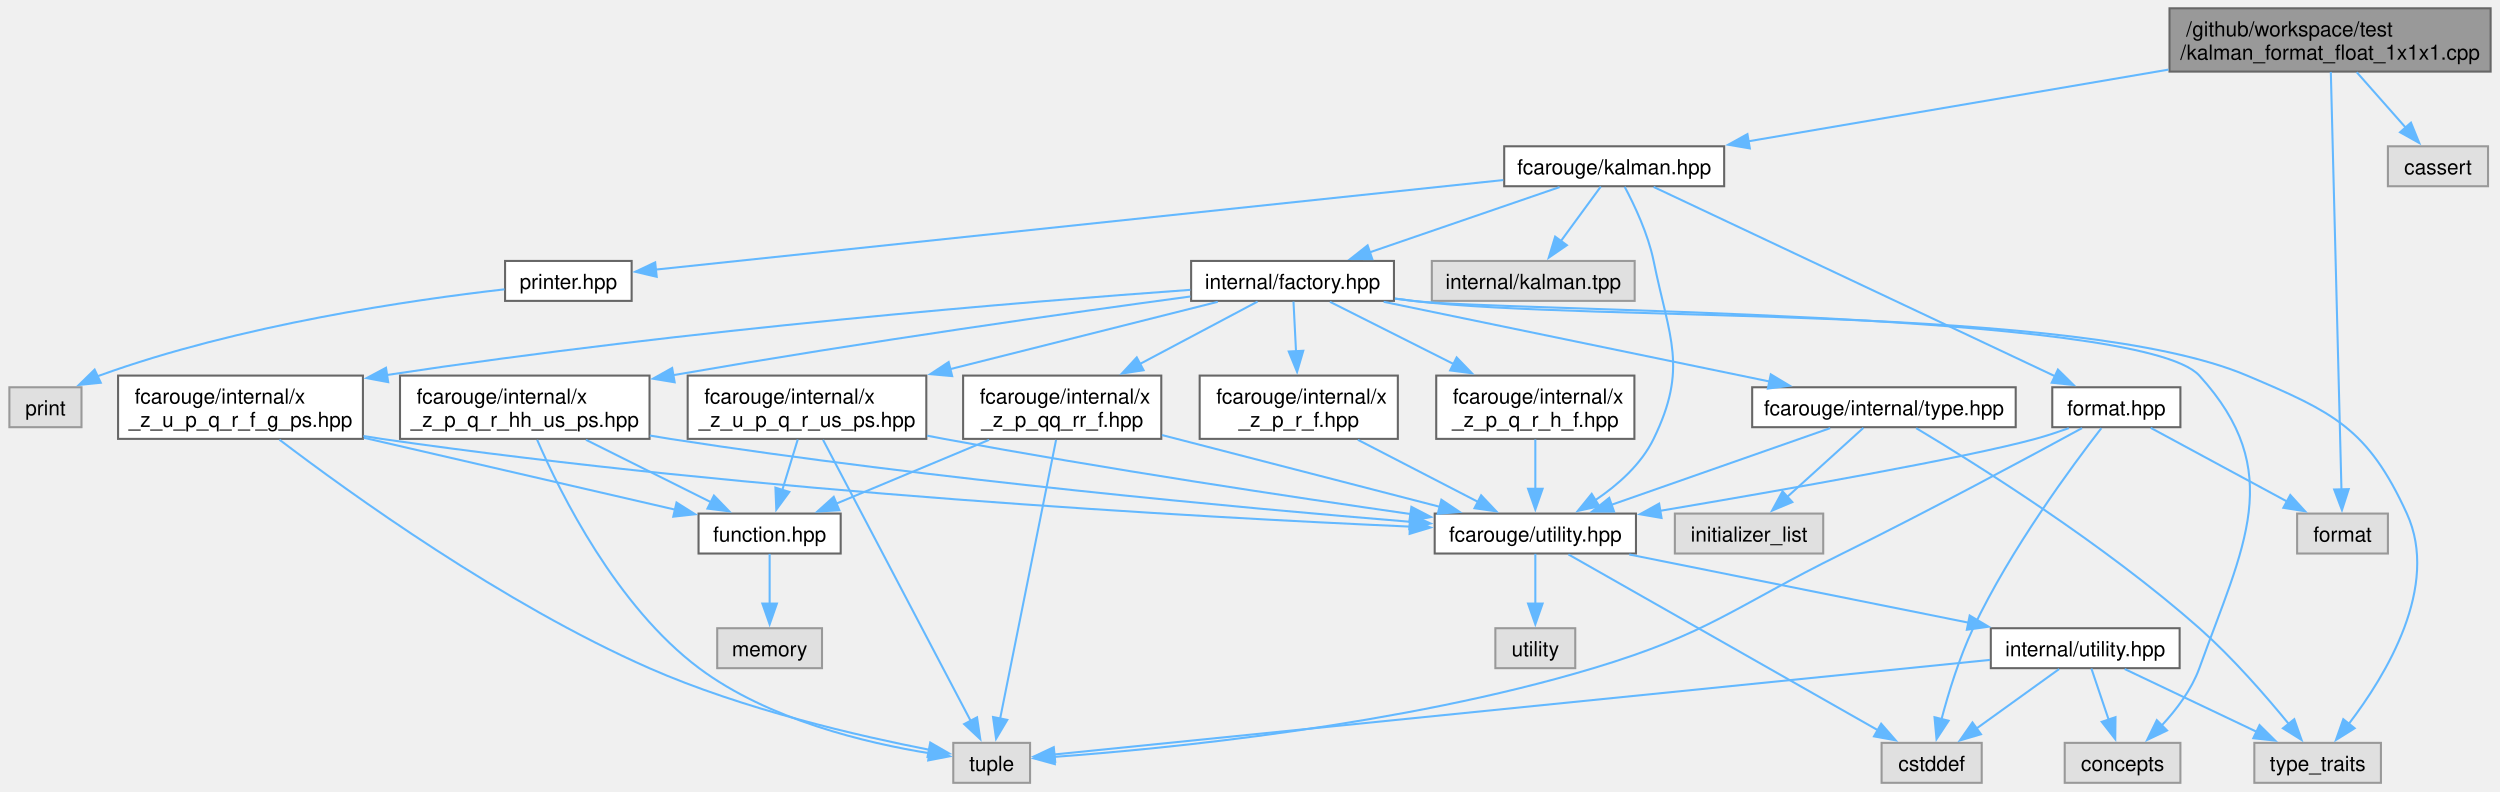
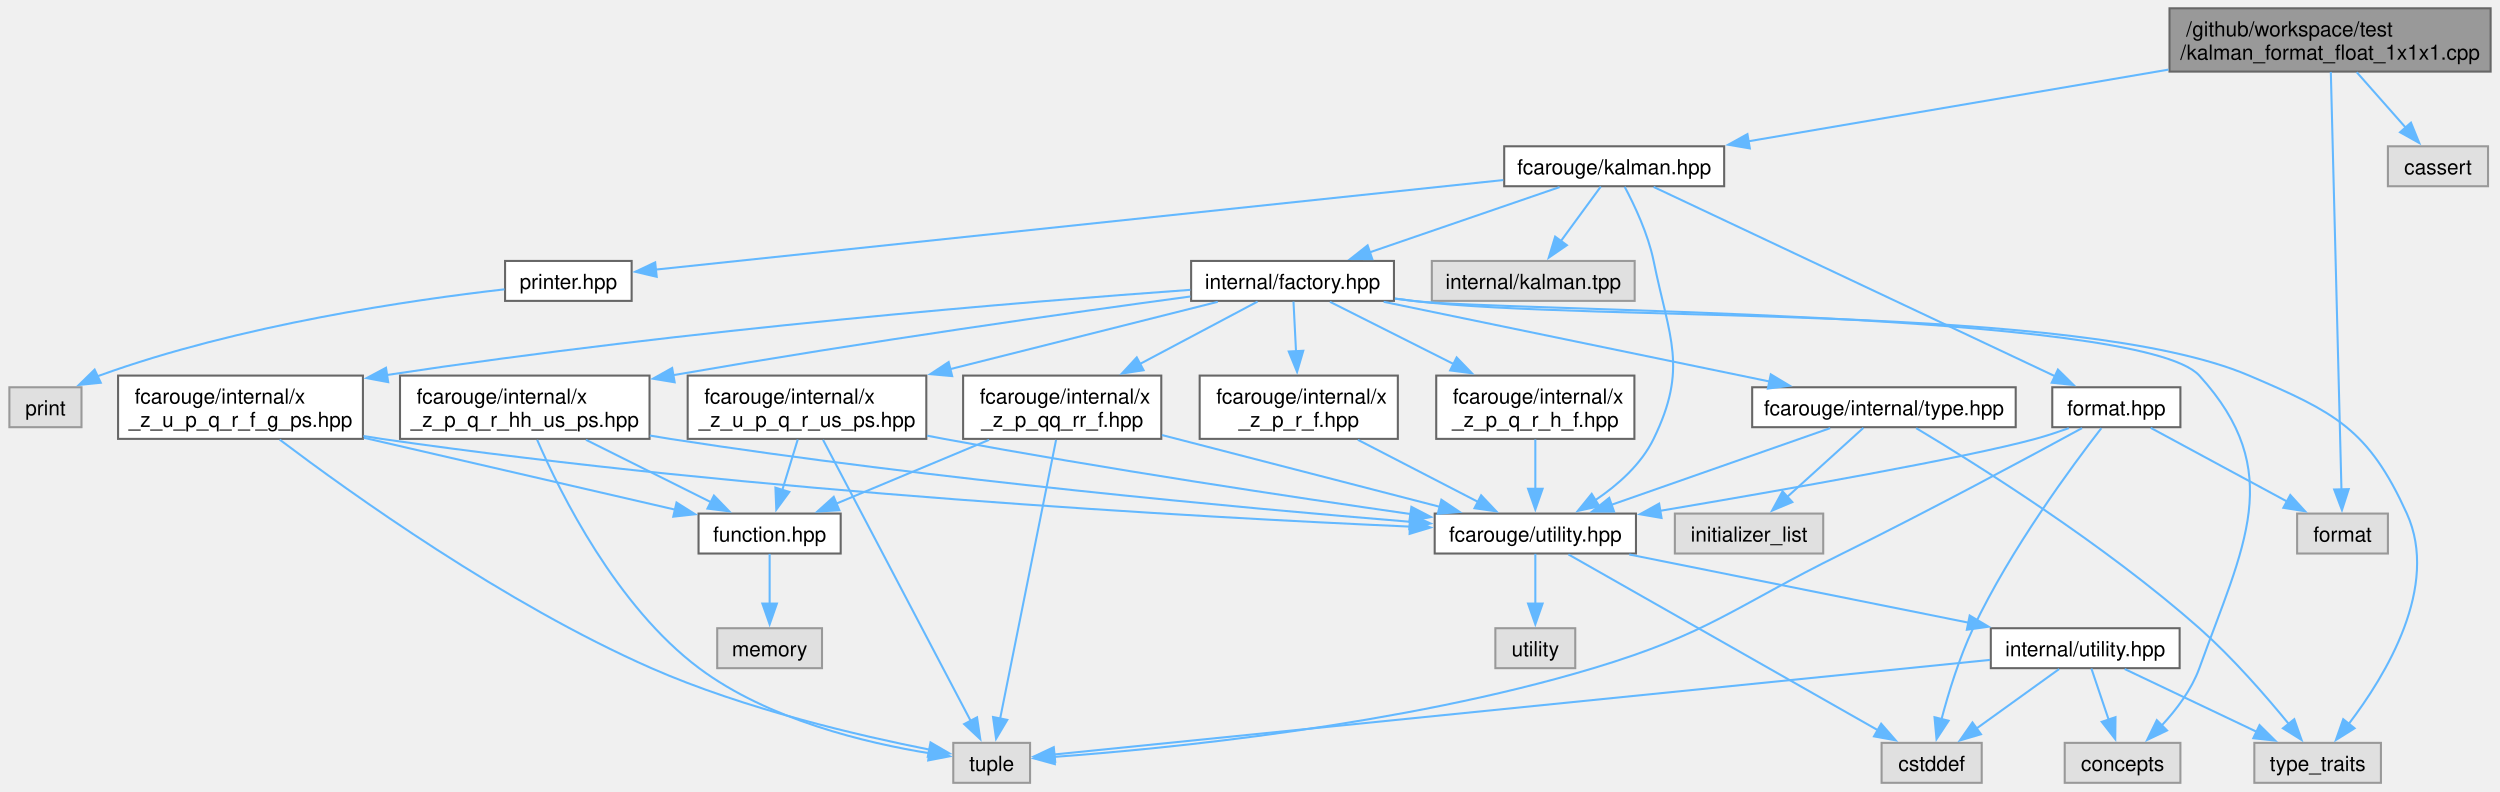
<svg xmlns="http://www.w3.org/2000/svg" xmlns:xlink="http://www.w3.org/1999/xlink" width="1204pt" height="381pt" viewBox="0.00 0.00 1203.75 381.25">
  <g id="graph0" class="graph" transform="scale(1 1) rotate(0) translate(4 377.25)">
    <g id="Node000001" class="node">
      <g id="a_Node000001">
        <a xlink:title=" ">
          <polygon fill="#999999" stroke="#666666" points="1195.75,-373.25 1041,-373.25 1041,-342.75 1195.75,-342.75 1195.75,-373.25" />
          <text text-anchor="start" x="1049" y="-359.75" font-family="Helvetica,sans-Serif" font-size="10.00">/github/workspace/test</text>
          <text text-anchor="middle" x="1118.38" y="-348.5" font-family="Helvetica,sans-Serif" font-size="10.00">/kalman_format_float_1x1x1.cpp</text>
        </a>
      </g>
    </g>
    <g id="Node000002" class="node">
      <g id="a_Node000002">
        <a xlink:href="kalman_8hpp.xhtml" target="_top" xlink:title="The Kalman filter class and library top-level header.">
          <polygon fill="white" stroke="#666666" points="826.38,-306.75 720.38,-306.75 720.38,-287.5 826.38,-287.5 826.38,-306.75" />
          <text text-anchor="middle" x="773.38" y="-293.25" font-family="Helvetica,sans-Serif" font-size="10.00">fcarouge/kalman.hpp</text>
        </a>
      </g>
    </g>
    <g id="edge1_Node000001_Node000002" class="edge">
      <g id="a_edge1_Node000001_Node000002">
        <a xlink:title=" ">
          <path fill="none" stroke="#63b8ff" d="M1040.52,-343.71C979.41,-333.28 895.34,-318.94 837.94,-309.14" />
          <polygon fill="#63b8ff" stroke="#63b8ff" points="838.76,-305.73 828.32,-307.5 837.59,-312.63 838.76,-305.73" />
        </a>
      </g>
    </g>
    <g id="Node000011" class="node">
      <g id="a_Node000011">
        <a xlink:title=" ">
          <polygon fill="#e0e0e0" stroke="#999999" points="1146.25,-129.75 1102.5,-129.75 1102.5,-110.5 1146.25,-110.5 1146.25,-129.75" />
          <text text-anchor="middle" x="1124.38" y="-116.25" font-family="Helvetica,sans-Serif" font-size="10.00">format</text>
        </a>
      </g>
    </g>
    <g id="edge47_Node000001_Node000011" class="edge">
      <g id="a_edge47_Node000001_Node000011">
        <a xlink:title=" ">
          <path fill="none" stroke="#63b8ff" d="M1118.74,-342.6C1119.77,-302.28 1122.67,-188.14 1123.86,-141.43" />
          <polygon fill="#63b8ff" stroke="#63b8ff" points="1127.36,-141.53 1124.11,-131.45 1120.36,-141.35 1127.36,-141.53" />
        </a>
      </g>
    </g>
    <g id="Node000026" class="node">
      <g id="a_Node000026">
        <a xlink:title=" ">
          <polygon fill="#e0e0e0" stroke="#999999" points="1194.5,-306.75 1146.25,-306.75 1146.25,-287.5 1194.5,-287.5 1194.5,-306.75" />
          <text text-anchor="middle" x="1170.38" y="-293.25" font-family="Helvetica,sans-Serif" font-size="10.00">cassert</text>
        </a>
      </g>
    </g>
    <g id="edge46_Node000001_Node000026" class="edge">
      <g id="a_edge46_Node000001_Node000026">
        <a xlink:title=" ">
          <path fill="none" stroke="#63b8ff" d="M1131.23,-342.45C1138.39,-334.34 1147.34,-324.2 1154.89,-315.66" />
          <polygon fill="#63b8ff" stroke="#63b8ff" points="1157.36,-318.15 1161.36,-308.34 1152.11,-313.51 1157.36,-318.15" />
        </a>
      </g>
    </g>
    <g id="Node000003" class="node">
      <g id="a_Node000003">
        <a xlink:href="format_8hpp.xhtml" target="_top" xlink:title="Formatting support for the Kalman filter.">
          <polygon fill="white" stroke="#666666" points="1046.25,-190.62 984.5,-190.62 984.5,-171.38 1046.25,-171.38 1046.25,-190.62" />
          <text text-anchor="middle" x="1015.38" y="-177.12" font-family="Helvetica,sans-Serif" font-size="10.00">format.hpp</text>
        </a>
      </g>
    </g>
    <g id="edge2_Node000002_Node000003" class="edge">
      <g id="a_edge2_Node000002_Node000003">
        <a xlink:title=" ">
          <path fill="none" stroke="#63b8ff" d="M792.36,-287.17C834.41,-267.34 935.6,-219.62 985.93,-195.89" />
          <polygon fill="#63b8ff" stroke="#63b8ff" points="987.22,-199.15 994.77,-191.72 984.23,-192.82 987.22,-199.15" />
        </a>
      </g>
    </g>
    <g id="Node000004" class="node">
      <g id="a_Node000004">
        <a xlink:href="utility_8hpp.xhtml" target="_top" xlink:title="The collection of utilities supporting the library.">
          <polygon fill="white" stroke="#666666" points="783.88,-129.75 686.88,-129.75 686.88,-110.5 783.88,-110.5 783.88,-129.75" />
          <text text-anchor="middle" x="735.38" y="-116.25" font-family="Helvetica,sans-Serif" font-size="10.00">fcarouge/utility.hpp</text>
        </a>
      </g>
    </g>
    <g id="edge44_Node000002_Node000004" class="edge">
      <g id="a_edge44_Node000002_Node000004">
        <a xlink:title=" ">
          <path fill="none" stroke="#63b8ff" d="M778.43,-287.24C783.1,-278.48 789.72,-264.54 792.38,-251.5 799.99,-214.16 809.06,-200.01 792.38,-165.75 786.39,-153.47 775.21,-143.57 764.32,-136.24" />
          <polygon fill="#63b8ff" stroke="#63b8ff" points="766.21,-133.29 755.86,-131.04 762.54,-139.26 766.21,-133.29" />
        </a>
      </g>
    </g>
    <g id="Node000012" class="node">
      <g id="a_Node000012">
        <a xlink:href="factory_8hpp.xhtml" target="_top" xlink:title=" ">
          <polygon fill="white" stroke="#666666" points="667.25,-251.5 569.5,-251.5 569.5,-232.25 667.25,-232.25 667.25,-251.5" />
          <text text-anchor="middle" x="618.38" y="-238" font-family="Helvetica,sans-Serif" font-size="10.00">internal/factory.hpp</text>
        </a>
      </g>
    </g>
    <g id="edge14_Node000002_Node000012" class="edge">
      <g id="a_edge14_Node000002_Node000012">
        <a xlink:title=" ">
          <path fill="none" stroke="#63b8ff" d="M747.08,-287.09C721.92,-278.45 683.72,-265.32 655.47,-255.62" />
          <polygon fill="#63b8ff" stroke="#63b8ff" points="656.82,-252.38 646.23,-252.44 654.55,-259 656.82,-252.38" />
        </a>
      </g>
    </g>
    <g id="Node000023" class="node">
      <g id="a_Node000023">
        <a xlink:href="printer_8hpp.xhtml" target="_top" xlink:title="Filter decoration support for printing operations.">
          <polygon fill="white" stroke="#666666" points="299.88,-251.5 238.88,-251.5 238.88,-232.25 299.88,-232.25 299.88,-251.5" />
          <text text-anchor="middle" x="269.38" y="-238" font-family="Helvetica,sans-Serif" font-size="10.00">printer.hpp</text>
        </a>
      </g>
    </g>
    <g id="edge42_Node000002_Node000023" class="edge">
      <g id="a_edge42_Node000002_Node000023">
        <a xlink:title=" ">
          <path fill="none" stroke="#63b8ff" d="M719.92,-290.48C619.07,-279.82 402.71,-256.96 311.4,-247.32" />
          <polygon fill="#63b8ff" stroke="#63b8ff" points="311.96,-243.85 301.64,-246.28 311.22,-250.82 311.96,-243.85" />
        </a>
      </g>
    </g>
    <g id="Node000025" class="node">
      <g id="a_Node000025">
        <a xlink:title=" ">
          <polygon fill="#e0e0e0" stroke="#999999" points="783.25,-251.5 685.5,-251.5 685.5,-232.25 783.25,-232.25 783.25,-251.5" />
          <text text-anchor="middle" x="734.38" y="-238" font-family="Helvetica,sans-Serif" font-size="10.00">internal/kalman.tpp</text>
        </a>
      </g>
    </g>
    <g id="edge45_Node000002_Node000025" class="edge">
      <g id="a_edge45_Node000002_Node000025">
        <a xlink:title=" ">
          <path fill="none" stroke="#63b8ff" d="M766.93,-287.33C761.72,-280.21 754.19,-269.93 747.68,-261.05" />
          <polygon fill="#63b8ff" stroke="#63b8ff" points="750.58,-259.08 741.85,-253.08 744.93,-263.22 750.58,-259.08" />
        </a>
      </g>
    </g>
    <g id="edge3_Node000003_Node000004" class="edge">
      <g id="a_edge3_Node000003_Node000004">
        <a xlink:title=" ">
          <path fill="none" stroke="#63b8ff" d="M992.48,-170.91C987.24,-169.04 981.66,-167.19 976.38,-165.75 943.12,-156.66 855.39,-141.2 795.48,-131.07" />
          <polygon fill="#63b8ff" stroke="#63b8ff" points="796.2,-127.64 785.76,-129.43 795.04,-134.55 796.2,-127.64" />
        </a>
      </g>
    </g>
    <g id="Node000007" class="node">
      <g id="a_Node000007">
        <a xlink:title=" ">
          <polygon fill="#e0e0e0" stroke="#999999" points="950.5,-19.25 902.25,-19.25 902.25,0 950.5,0 950.5,-19.25" />
          <text text-anchor="middle" x="926.38" y="-5.75" font-family="Helvetica,sans-Serif" font-size="10.00">cstddef</text>
        </a>
      </g>
    </g>
    <g id="edge11_Node000003_Node000007" class="edge">
      <g id="a_edge11_Node000003_Node000007">
        <a xlink:title=" ">
          <path fill="none" stroke="#63b8ff" d="M1008.17,-170.92C994.47,-153.26 964.42,-112.69 946.38,-74.5 939.68,-60.33 934.49,-43.36 931.07,-30.47" />
          <polygon fill="#63b8ff" stroke="#63b8ff" points="934.54,-29.91 928.72,-21.06 927.75,-31.61 934.54,-29.91" />
        </a>
      </g>
    </g>
    <g id="Node000008" class="node">
      <g id="a_Node000008">
        <a xlink:title=" ">
          <polygon fill="#e0e0e0" stroke="#999999" points="491.88,-19.25 454.88,-19.25 454.88,0 491.88,0 491.88,-19.25" />
          <text text-anchor="middle" x="473.38" y="-5.75" font-family="Helvetica,sans-Serif" font-size="10.00">tuple</text>
        </a>
      </g>
    </g>
    <g id="edge13_Node000003_Node000008" class="edge">
      <g id="a_edge13_Node000003_Node000008">
        <a xlink:title=" ">
          <path fill="none" stroke="#63b8ff" d="M998.85,-170.94C974,-157.39 925.42,-131.23 883.38,-110.5 830.71,-84.54 819.6,-72.16 763.38,-55.25 671.05,-27.49 556.74,-16.39 503.41,-12.48" />
          <polygon fill="#63b8ff" stroke="#63b8ff" points="503.82,-9 493.6,-11.8 503.34,-15.99 503.82,-9" />
        </a>
      </g>
    </g>
    <g id="edge12_Node000003_Node000011" class="edge">
      <g id="a_edge12_Node000003_Node000011">
        <a xlink:title=" ">
          <path fill="none" stroke="#63b8ff" d="M1031.93,-171.06C1049.38,-161.63 1077.12,-146.65 1097.67,-135.55" />
          <polygon fill="#63b8ff" stroke="#63b8ff" points="1099.2,-138.7 1106.33,-130.87 1095.87,-132.54 1099.2,-138.7" />
        </a>
      </g>
    </g>
    <g id="Node000005" class="node">
      <g id="a_Node000005">
        <a xlink:href="internal_2utility_8hpp.xhtml" target="_top" xlink:title=" ">
          <polygon fill="white" stroke="#666666" points="1045.88,-74.5 954.88,-74.5 954.88,-55.25 1045.88,-55.25 1045.88,-74.5" />
          <text text-anchor="middle" x="1000.38" y="-61" font-family="Helvetica,sans-Serif" font-size="10.00">internal/utility.hpp</text>
        </a>
      </g>
    </g>
    <g id="edge4_Node000004_Node000005" class="edge">
      <g id="a_edge4_Node000004_Node000005">
        <a xlink:title=" ">
          <path fill="none" stroke="#63b8ff" d="M780.63,-110.03C825.89,-100.94 895.59,-86.93 944.32,-77.14" />
          <polygon fill="#63b8ff" stroke="#63b8ff" points="944.71,-80.63 953.82,-75.23 943.33,-73.77 944.71,-80.63" />
        </a>
      </g>
    </g>
    <g id="edge9_Node000004_Node000007" class="edge">
      <g id="a_edge9_Node000004_Node000007">
        <a xlink:title=" ">
          <path fill="none" stroke="#63b8ff" d="M751.33,-110.06C784.33,-91.31 860.36,-48.12 900.49,-25.33" />
          <polygon fill="#63b8ff" stroke="#63b8ff" points="902.05,-28.47 909.01,-20.49 898.59,-22.38 902.05,-28.47" />
        </a>
      </g>
    </g>
    <g id="Node000010" class="node">
      <g id="a_Node000010">
        <a xlink:title=" ">
          <polygon fill="#e0e0e0" stroke="#999999" points="754.62,-74.5 716.12,-74.5 716.12,-55.25 754.62,-55.25 754.62,-74.5" />
          <text text-anchor="middle" x="735.38" y="-61" font-family="Helvetica,sans-Serif" font-size="10.00">utility</text>
        </a>
      </g>
    </g>
    <g id="edge10_Node000004_Node000010" class="edge">
      <g id="a_edge10_Node000004_Node000010">
        <a xlink:title=" ">
          <path fill="none" stroke="#63b8ff" d="M735.38,-110.33C735.38,-103.82 735.38,-94.67 735.38,-86.37" />
          <polygon fill="#63b8ff" stroke="#63b8ff" points="738.88,-86.37 735.38,-76.37 731.88,-86.37 738.88,-86.37" />
        </a>
      </g>
    </g>
    <g id="Node000006" class="node">
      <g id="a_Node000006">
        <a xlink:title=" ">
          <polygon fill="#e0e0e0" stroke="#999999" points="1046.25,-19.25 990.5,-19.25 990.5,0 1046.25,0 1046.25,-19.25" />
          <text text-anchor="middle" x="1018.38" y="-5.75" font-family="Helvetica,sans-Serif" font-size="10.00">concepts</text>
        </a>
      </g>
    </g>
    <g id="edge5_Node000005_Node000006" class="edge">
      <g id="a_edge5_Node000005_Node000006">
        <a xlink:title=" ">
          <path fill="none" stroke="#63b8ff" d="M1003.35,-55.08C1005.63,-48.34 1008.86,-38.77 1011.74,-30.24" />
          <polygon fill="#63b8ff" stroke="#63b8ff" points="1014.97,-31.64 1014.85,-21.04 1008.34,-29.4 1014.97,-31.64" />
        </a>
      </g>
    </g>
    <g id="edge6_Node000005_Node000007" class="edge">
      <g id="a_edge6_Node000005_Node000007">
        <a xlink:title=" ">
          <path fill="none" stroke="#63b8ff" d="M987.82,-54.84C976.91,-46.99 960.87,-35.45 947.91,-26.12" />
          <polygon fill="#63b8ff" stroke="#63b8ff" points="950.13,-23.41 939.97,-20.41 946.04,-29.09 950.13,-23.41" />
        </a>
      </g>
    </g>
    <g id="edge7_Node000005_Node000008" class="edge">
      <g id="a_edge7_Node000005_Node000008">
        <a xlink:title=" ">
          <path fill="none" stroke="#63b8ff" d="M954.53,-59.24C849.05,-48.58 591.5,-22.56 503.46,-13.66" />
          <polygon fill="#63b8ff" stroke="#63b8ff" points="504,-10.2 493.7,-12.68 503.3,-17.17 504,-10.2" />
        </a>
      </g>
    </g>
    <g id="Node000009" class="node">
      <g id="a_Node000009">
        <a xlink:title=" ">
          <polygon fill="#e0e0e0" stroke="#999999" points="1142.88,-19.25 1081.88,-19.25 1081.88,0 1142.88,0 1142.88,-19.25" />
          <text text-anchor="middle" x="1112.38" y="-5.75" font-family="Helvetica,sans-Serif" font-size="10.00">type_traits</text>
        </a>
      </g>
    </g>
    <g id="edge8_Node000005_Node000009" class="edge">
      <g id="a_edge8_Node000005_Node000009">
        <a xlink:title=" ">
          <path fill="none" stroke="#63b8ff" d="M1019.37,-54.84C1036.83,-46.54 1062.97,-34.11 1083.1,-24.54" />
          <polygon fill="#63b8ff" stroke="#63b8ff" points="1084.39,-27.81 1091.92,-20.35 1081.38,-21.49 1084.39,-27.81" />
        </a>
      </g>
    </g>
    <g id="edge40_Node000012_Node000006" class="edge">
      <g id="a_edge40_Node000012_Node000006">
        <a xlink:title=" ">
          <path fill="none" stroke="#63b8ff" d="M667.71,-233.36C670.64,-232.97 673.55,-232.59 676.38,-232.25 718.37,-227.14 1026.91,-227.54 1055.38,-196.25 1097.54,-149.89 1076.64,-114.2 1055.38,-55.25 1051.64,-44.91 1044.36,-35.26 1037.23,-27.61" />
          <polygon fill="#63b8ff" stroke="#63b8ff" points="1039.8,-25.23 1030.24,-20.68 1034.88,-30.2 1039.8,-25.23" />
        </a>
      </g>
    </g>
    <g id="edge41_Node000012_Node000009" class="edge">
      <g id="a_edge41_Node000012_Node000009">
        <a xlink:title=" ">
-           <path fill="none" stroke="#63b8ff" d="M667.71,-233.34C670.64,-232.95 673.54,-232.59 676.38,-232.25 765.44,-221.65 995.79,-231.25 1078.38,-196.25 1120.01,-178.61 1136.56,-170.87 1155.38,-129.75 1171.39,-94.76 1145.41,-51.94 1127.37,-28.35" />
-           <polygon fill="#63b8ff" stroke="#63b8ff" points="1130.21,-26.29 1121.22,-20.67 1124.75,-30.66 1130.21,-26.29" />
+           <path fill="none" stroke="#63b8ff" d="M667.71,-233.34C670.64,-232.95 673.54,-232.59 676.38,-232.25 765.66,-221.63 996.7,-231.59 1079.38,-196.25 1120.65,-178.61 1136.83,-170.62 1155.38,-129.75 1171.27,-94.71 1145.34,-51.91 1127.34,-28.33" />
+           <polygon fill="#63b8ff" stroke="#63b8ff" points="1130.18,-26.28 1121.2,-20.66 1124.72,-30.66 1130.18,-26.28" />
        </a>
      </g>
    </g>
    <g id="Node000013" class="node">
      <g id="a_Node000013">
        <a xlink:href="type_8hpp.xhtml" target="_top" xlink:title=" ">
          <polygon fill="white" stroke="#666666" points="966.88,-190.62 839.88,-190.62 839.88,-171.38 966.88,-171.38 966.88,-190.62" />
          <text text-anchor="middle" x="903.38" y="-177.12" font-family="Helvetica,sans-Serif" font-size="10.00">fcarouge/internal/type.hpp</text>
        </a>
      </g>
    </g>
    <g id="edge15_Node000012_Node000013" class="edge">
      <g id="a_edge15_Node000012_Node000013">
        <a xlink:title=" ">
          <path fill="none" stroke="#63b8ff" d="M662.28,-231.8C712.28,-221.48 794.05,-204.58 848.28,-193.38" />
          <polygon fill="#63b8ff" stroke="#63b8ff" points="848.85,-196.84 857.94,-191.39 847.43,-189.98 848.85,-196.84" />
        </a>
      </g>
    </g>
    <g id="Node000015" class="node">
      <g id="a_Node000015">
        <a xlink:href="x__z__p__q__r__h__f_8hpp.xhtml" target="_top" xlink:title=" ">
          <polygon fill="white" stroke="#666666" points="783.12,-196.25 687.62,-196.25 687.62,-165.75 783.12,-165.75 783.12,-196.25" />
          <text text-anchor="start" x="695.62" y="-182.75" font-family="Helvetica,sans-Serif" font-size="10.00">fcarouge/internal/x</text>
          <text text-anchor="middle" x="735.38" y="-171.5" font-family="Helvetica,sans-Serif" font-size="10.00">_z_p_q_r_h_f.hpp</text>
        </a>
      </g>
    </g>
    <g id="edge19_Node000012_Node000015" class="edge">
      <g id="a_edge19_Node000012_Node000015">
        <a xlink:title=" ">
          <path fill="none" stroke="#63b8ff" d="M636.4,-231.8C652.23,-223.84 675.81,-211.97 695.99,-201.82" />
          <polygon fill="#63b8ff" stroke="#63b8ff" points="697.46,-205 704.82,-197.38 694.31,-198.74 697.46,-205" />
        </a>
      </g>
    </g>
    <g id="Node000016" class="node">
      <g id="a_Node000016">
        <a xlink:href="x__z__p__q__r__hh__us__ps_8hpp.xhtml" target="_top" xlink:title=" ">
          <polygon fill="white" stroke="#666666" points="308.5,-196.25 188.25,-196.25 188.25,-165.75 308.5,-165.75 308.5,-196.25" />
          <text text-anchor="start" x="196.25" y="-182.75" font-family="Helvetica,sans-Serif" font-size="10.00">fcarouge/internal/x</text>
          <text text-anchor="middle" x="248.38" y="-171.5" font-family="Helvetica,sans-Serif" font-size="10.00">_z_p_q_r_hh_us_ps.hpp</text>
        </a>
      </g>
    </g>
    <g id="edge21_Node000012_Node000016" class="edge">
      <g id="a_edge21_Node000012_Node000016">
        <a xlink:title=" ">
          <path fill="none" stroke="#63b8ff" d="M569.14,-234.37C511.87,-226.62 414.2,-212.85 319.85,-196.45" />
          <polygon fill="#63b8ff" stroke="#63b8ff" points="320.61,-193.02 310.16,-194.75 319.4,-199.92 320.61,-193.02" />
        </a>
      </g>
    </g>
    <g id="Node000019" class="node">
      <g id="a_Node000019">
        <a xlink:href="x__z__p__qq__rr__f_8hpp.xhtml" target="_top" xlink:title=" ">
          <polygon fill="white" stroke="#666666" points="555.12,-196.25 459.62,-196.25 459.62,-165.75 555.12,-165.75 555.12,-196.25" />
          <text text-anchor="start" x="467.62" y="-182.75" font-family="Helvetica,sans-Serif" font-size="10.00">fcarouge/internal/x</text>
          <text text-anchor="middle" x="507.38" y="-171.5" font-family="Helvetica,sans-Serif" font-size="10.00">_z_p_qq_rr_f.hpp</text>
        </a>
      </g>
    </g>
    <g id="edge26_Node000012_Node000019" class="edge">
      <g id="a_edge26_Node000012_Node000019">
        <a xlink:title=" ">
          <path fill="none" stroke="#63b8ff" d="M601.52,-231.93C586.51,-223.97 564.01,-212.04 544.77,-201.83" />
          <polygon fill="#63b8ff" stroke="#63b8ff" points="546.58,-198.84 536.11,-197.24 543.3,-205.02 546.58,-198.84" />
        </a>
      </g>
    </g>
    <g id="Node000020" class="node">
      <g id="a_Node000020">
        <a xlink:href="x__z__p__r__f_8hpp.xhtml" target="_top" xlink:title=" ">
          <polygon fill="white" stroke="#666666" points="669.12,-196.25 573.62,-196.25 573.62,-165.75 669.12,-165.75 669.12,-196.25" />
          <text text-anchor="start" x="581.62" y="-182.75" font-family="Helvetica,sans-Serif" font-size="10.00">fcarouge/internal/x</text>
          <text text-anchor="middle" x="621.38" y="-171.5" font-family="Helvetica,sans-Serif" font-size="10.00">_z_p_r_f.hpp</text>
        </a>
      </g>
    </g>
    <g id="edge30_Node000012_Node000020" class="edge">
      <g id="a_edge30_Node000012_Node000020">
        <a xlink:title=" ">
          <path fill="none" stroke="#63b8ff" d="M618.83,-231.93C619.16,-225.48 619.62,-216.41 620.06,-207.76" />
          <polygon fill="#63b8ff" stroke="#63b8ff" points="623.54,-208.21 620.56,-198.04 616.55,-207.85 623.54,-208.21" />
        </a>
      </g>
    </g>
    <g id="Node000021" class="node">
      <g id="a_Node000021">
        <a xlink:href="x__z__u__p__q__r__f__g__ps_8hpp.xhtml" target="_top" xlink:title=" ">
          <polygon fill="white" stroke="#666666" points="170.38,-196.25 52.38,-196.25 52.38,-165.75 170.38,-165.75 170.38,-196.25" />
          <text text-anchor="start" x="60.38" y="-182.75" font-family="Helvetica,sans-Serif" font-size="10.00">fcarouge/internal/x</text>
          <text text-anchor="middle" x="111.38" y="-171.5" font-family="Helvetica,sans-Serif" font-size="10.00">_z_u_p_q_r_f_g_ps.hpp</text>
        </a>
      </g>
    </g>
    <g id="edge32_Node000012_Node000021" class="edge">
      <g id="a_edge32_Node000012_Node000021">
        <a xlink:title=" ">
          <path fill="none" stroke="#63b8ff" d="M569.11,-237.57C489.66,-231.86 328.13,-218.73 181.62,-196.49" />
          <polygon fill="#63b8ff" stroke="#63b8ff" points="182.56,-193.09 172.14,-195.03 181.49,-200.01 182.56,-193.09" />
        </a>
      </g>
    </g>
    <g id="Node000022" class="node">
      <g id="a_Node000022">
        <a xlink:href="x__z__u__p__q__r__us__ps_8hpp.xhtml" target="_top" xlink:title=" ">
          <polygon fill="white" stroke="#666666" points="441.88,-196.25 326.88,-196.25 326.88,-165.75 441.88,-165.75 441.88,-196.25" />
          <text text-anchor="start" x="334.88" y="-182.75" font-family="Helvetica,sans-Serif" font-size="10.00">fcarouge/internal/x</text>
          <text text-anchor="middle" x="384.38" y="-171.5" font-family="Helvetica,sans-Serif" font-size="10.00">_z_u_p_q_r_us_ps.hpp</text>
        </a>
      </g>
    </g>
    <g id="edge36_Node000012_Node000022" class="edge">
      <g id="a_edge36_Node000012_Node000022">
        <a xlink:title=" ">
          <path fill="none" stroke="#63b8ff" d="M582.33,-231.8C548.08,-223.19 495.68,-210.01 453.4,-199.37" />
          <polygon fill="#63b8ff" stroke="#63b8ff" points="454.35,-196 443.79,-196.95 452.64,-202.78 454.35,-196" />
        </a>
      </g>
    </g>
    <g id="edge16_Node000013_Node000004" class="edge">
      <g id="a_edge16_Node000013_Node000004">
        <a xlink:title=" ">
          <path fill="none" stroke="#63b8ff" d="M877.49,-170.93C849.25,-161.03 803.82,-145.11 771.95,-133.94" />
          <polygon fill="#63b8ff" stroke="#63b8ff" points="773.31,-130.71 762.71,-130.71 770.99,-137.32 773.31,-130.71" />
        </a>
      </g>
    </g>
    <g id="edge18_Node000013_Node000009" class="edge">
      <g id="a_edge18_Node000013_Node000009">
        <a xlink:title=" ">
          <path fill="none" stroke="#63b8ff" d="M918.91,-170.91C947.43,-153.88 1009.43,-115.16 1055.38,-74.5 1071.5,-60.23 1087.62,-41.66 1098.59,-28.23" />
          <polygon fill="#63b8ff" stroke="#63b8ff" points="1101.12,-30.66 1104.64,-20.66 1095.66,-26.28 1101.12,-30.66" />
        </a>
      </g>
    </g>
    <g id="Node000014" class="node">
      <g id="a_Node000014">
        <a xlink:title=" ">
          <polygon fill="#e0e0e0" stroke="#999999" points="874.12,-129.75 802.62,-129.75 802.62,-110.5 874.12,-110.5 874.12,-129.75" />
          <text text-anchor="middle" x="838.38" y="-116.25" font-family="Helvetica,sans-Serif" font-size="10.00">initializer_list</text>
        </a>
      </g>
    </g>
    <g id="edge17_Node000013_Node000014" class="edge">
      <g id="a_edge17_Node000013_Node000014">
        <a xlink:title=" ">
          <path fill="none" stroke="#63b8ff" d="M893.5,-171.06C883.77,-162.24 868.65,-148.55 856.71,-137.73" />
          <polygon fill="#63b8ff" stroke="#63b8ff" points="859.22,-135.29 849.46,-131.17 854.52,-140.47 859.22,-135.29" />
        </a>
      </g>
    </g>
    <g id="edge20_Node000015_Node000004" class="edge">
      <g id="a_edge20_Node000015_Node000004">
        <a xlink:title=" ">
          <path fill="none" stroke="#63b8ff" d="M735.38,-165.45C735.38,-158.21 735.38,-149.34 735.38,-141.44" />
          <polygon fill="#63b8ff" stroke="#63b8ff" points="738.88,-141.71 735.38,-131.71 731.88,-141.71 738.88,-141.71" />
        </a>
      </g>
    </g>
    <g id="edge22_Node000016_Node000004" class="edge">
      <g id="a_edge22_Node000016_Node000004">
        <a xlink:title=" ">
          <path fill="none" stroke="#63b8ff" d="M308.64,-167.36C311.93,-166.78 315.19,-166.24 318.38,-165.75 444.82,-146.16 594.17,-132.44 675.39,-125.76" />
          <polygon fill="#63b8ff" stroke="#63b8ff" points="675.2,-129.28 684.88,-124.98 674.63,-122.31 675.2,-129.28" />
        </a>
      </g>
    </g>
    <g id="edge25_Node000016_Node000008" class="edge">
      <g id="a_edge25_Node000016_Node000008">
        <a xlink:title=" ">
          <path fill="none" stroke="#63b8ff" d="M254.33,-165.33C265.62,-139.29 292.65,-84.97 332.38,-55.25 365.59,-30.4 413.04,-19.14 443.52,-14.22" />
          <polygon fill="#63b8ff" stroke="#63b8ff" points="443.81,-17.71 453.2,-12.8 442.8,-10.79 443.81,-17.71" />
        </a>
      </g>
    </g>
    <g id="Node000017" class="node">
      <g id="a_Node000017">
        <a xlink:href="function_8hpp.xhtml" target="_top" xlink:title=" ">
          <polygon fill="white" stroke="#666666" points="400.62,-129.75 332.12,-129.75 332.12,-110.5 400.62,-110.5 400.62,-129.75" />
          <text text-anchor="middle" x="366.38" y="-116.25" font-family="Helvetica,sans-Serif" font-size="10.00">function.hpp</text>
        </a>
      </g>
    </g>
    <g id="edge23_Node000016_Node000017" class="edge">
      <g id="a_edge23_Node000016_Node000017">
        <a xlink:title=" ">
          <path fill="none" stroke="#63b8ff" d="M277.85,-165.3C296.25,-156.11 319.82,-144.36 338.01,-135.28" />
          <polygon fill="#63b8ff" stroke="#63b8ff" points="339.54,-138.43 346.92,-130.83 336.41,-132.16 339.54,-138.43" />
        </a>
      </g>
    </g>
    <g id="Node000018" class="node">
      <g id="a_Node000018">
        <a xlink:title=" ">
          <polygon fill="#e0e0e0" stroke="#999999" points="391.62,-74.5 341.12,-74.5 341.12,-55.25 391.62,-55.25 391.62,-74.5" />
          <text text-anchor="middle" x="366.38" y="-61" font-family="Helvetica,sans-Serif" font-size="10.00">memory</text>
        </a>
      </g>
    </g>
    <g id="edge24_Node000017_Node000018" class="edge">
      <g id="a_edge24_Node000017_Node000018">
        <a xlink:title=" ">
          <path fill="none" stroke="#63b8ff" d="M366.38,-110.33C366.38,-103.82 366.38,-94.67 366.38,-86.37" />
          <polygon fill="#63b8ff" stroke="#63b8ff" points="369.88,-86.37 366.38,-76.37 362.88,-86.37 369.88,-86.37" />
        </a>
      </g>
    </g>
    <g id="edge27_Node000019_Node000004" class="edge">
      <g id="a_edge27_Node000019_Node000004">
        <a xlink:title=" ">
          <path fill="none" stroke="#63b8ff" d="M555.45,-167.59C594.93,-157.39 650.48,-143.05 689.38,-133" />
          <polygon fill="#63b8ff" stroke="#63b8ff" points="690.11,-136.43 698.91,-130.54 688.36,-129.65 690.11,-136.43" />
        </a>
      </g>
    </g>
    <g id="edge29_Node000019_Node000008" class="edge">
      <g id="a_edge29_Node000019_Node000008">
        <a xlink:title=" ">
          <path fill="none" stroke="#63b8ff" d="M504.42,-165.27C498.32,-134.87 484.33,-65.19 477.41,-30.71" />
          <polygon fill="#63b8ff" stroke="#63b8ff" points="480.9,-30.33 475.5,-21.22 474.04,-31.71 480.9,-30.33" />
        </a>
      </g>
    </g>
    <g id="edge28_Node000019_Node000017" class="edge">
      <g id="a_edge28_Node000019_Node000017">
        <a xlink:title=" ">
          <path fill="none" stroke="#63b8ff" d="M472.16,-165.3C449.55,-155.85 420.42,-143.69 398.45,-134.52" />
          <polygon fill="#63b8ff" stroke="#63b8ff" points="399.97,-131.36 389.4,-130.74 397.27,-137.82 399.97,-131.36" />
        </a>
      </g>
    </g>
    <g id="edge31_Node000020_Node000004" class="edge">
      <g id="a_edge31_Node000020_Node000004">
        <a xlink:title=" ">
          <path fill="none" stroke="#63b8ff" d="M649.85,-165.3C667.54,-156.16 690.18,-144.47 707.72,-135.41" />
          <polygon fill="#63b8ff" stroke="#63b8ff" points="709.27,-138.55 716.55,-130.85 706.06,-132.33 709.27,-138.55" />
        </a>
      </g>
    </g>
    <g id="edge33_Node000021_Node000004" class="edge">
      <g id="a_edge33_Node000021_Node000004">
        <a xlink:title=" ">
          <path fill="none" stroke="#63b8ff" d="M170.63,-167.12C173.58,-166.62 176.51,-166.16 179.38,-165.75 358.65,-139.88 572.76,-127.99 675.1,-123.46" />
          <polygon fill="#63b8ff" stroke="#63b8ff" points="675.08,-126.97 684.92,-123.04 674.78,-119.97 675.08,-126.97" />
        </a>
      </g>
    </g>
    <g id="edge35_Node000021_Node000008" class="edge">
      <g id="a_edge35_Node000021_Node000008">
        <a xlink:title=" ">
-           <path fill="none" stroke="#63b8ff" d="M130.13,-165.37C163.95,-139.65 238.15,-86.13 308.38,-55.25 353.57,-35.37 409.72,-22.48 443.49,-15.89" />
-           <polygon fill="#63b8ff" stroke="#63b8ff" points="443.78,-19.4 452.96,-14.11 442.48,-12.52 443.78,-19.4" />
+           <path fill="none" stroke="#63b8ff" d="M130.25,-165.39C164.26,-139.7 238.89,-86.22 309.38,-55.25 354.32,-35.5 410.12,-22.57 443.68,-15.94" />
+           <polygon fill="#63b8ff" stroke="#63b8ff" points="443.92,-19.46 453.08,-14.14 442.6,-12.59 443.92,-19.46" />
        </a>
      </g>
    </g>
    <g id="edge34_Node000021_Node000017" class="edge">
      <g id="a_edge34_Node000021_Node000017">
        <a xlink:title=" ">
          <path fill="none" stroke="#63b8ff" d="M170.84,-166.27C216.67,-155.69 279.1,-141.28 320.97,-131.61" />
          <polygon fill="#63b8ff" stroke="#63b8ff" points="321.51,-135.08 330.47,-129.42 319.94,-128.26 321.51,-135.08" />
        </a>
      </g>
    </g>
    <g id="edge37_Node000022_Node000004" class="edge">
      <g id="a_edge37_Node000022_Node000004">
        <a xlink:title=" ">
          <path fill="none" stroke="#63b8ff" d="M442.29,-167.3C445.02,-166.76 447.72,-166.24 450.38,-165.75 527.81,-151.34 617.66,-137.79 675.45,-129.49" />
          <polygon fill="#63b8ff" stroke="#63b8ff" points="675.66,-132.99 685.07,-128.11 674.67,-126.06 675.66,-132.99" />
        </a>
      </g>
    </g>
    <g id="edge39_Node000022_Node000008" class="edge">
      <g id="a_edge39_Node000022_Node000008">
        <a xlink:title=" ">
          <path fill="none" stroke="#63b8ff" d="M392.12,-165.27C408.23,-134.61 445.35,-63.97 463.29,-29.81" />
          <polygon fill="#63b8ff" stroke="#63b8ff" points="466.33,-31.56 467.88,-21.07 460.13,-28.3 466.33,-31.56" />
        </a>
      </g>
    </g>
    <g id="edge38_Node000022_Node000017" class="edge">
      <g id="a_edge38_Node000022_Node000017">
        <a xlink:title=" ">
          <path fill="none" stroke="#63b8ff" d="M379.93,-165.45C377.69,-158.12 374.94,-149.12 372.5,-141.16" />
          <polygon fill="#63b8ff" stroke="#63b8ff" points="375.86,-140.19 369.59,-131.65 369.17,-142.24 375.86,-140.19" />
        </a>
      </g>
    </g>
    <g id="Node000024" class="node">
      <g id="a_Node000024">
        <a xlink:title=" ">
          <polygon fill="#e0e0e0" stroke="#999999" points="34.75,-190.62 0,-190.62 0,-171.38 34.75,-171.38 34.75,-190.62" />
          <text text-anchor="middle" x="17.38" y="-177.12" font-family="Helvetica,sans-Serif" font-size="10.00">print</text>
        </a>
      </g>
    </g>
    <g id="edge43_Node000023_Node000024" class="edge">
      <g id="a_edge43_Node000023_Node000024">
        <a xlink:title=" ">
          <path fill="none" stroke="#63b8ff" d="M238.6,-237.82C194.35,-232.76 110.67,-220.67 43.38,-196.25 43.02,-196.12 42.67,-195.99 42.31,-195.85" />
          <polygon fill="#63b8ff" stroke="#63b8ff" points="44.04,-192.8 33.5,-191.74 41.08,-199.14 44.04,-192.8" />
        </a>
      </g>
    </g>
  </g>
</svg>
